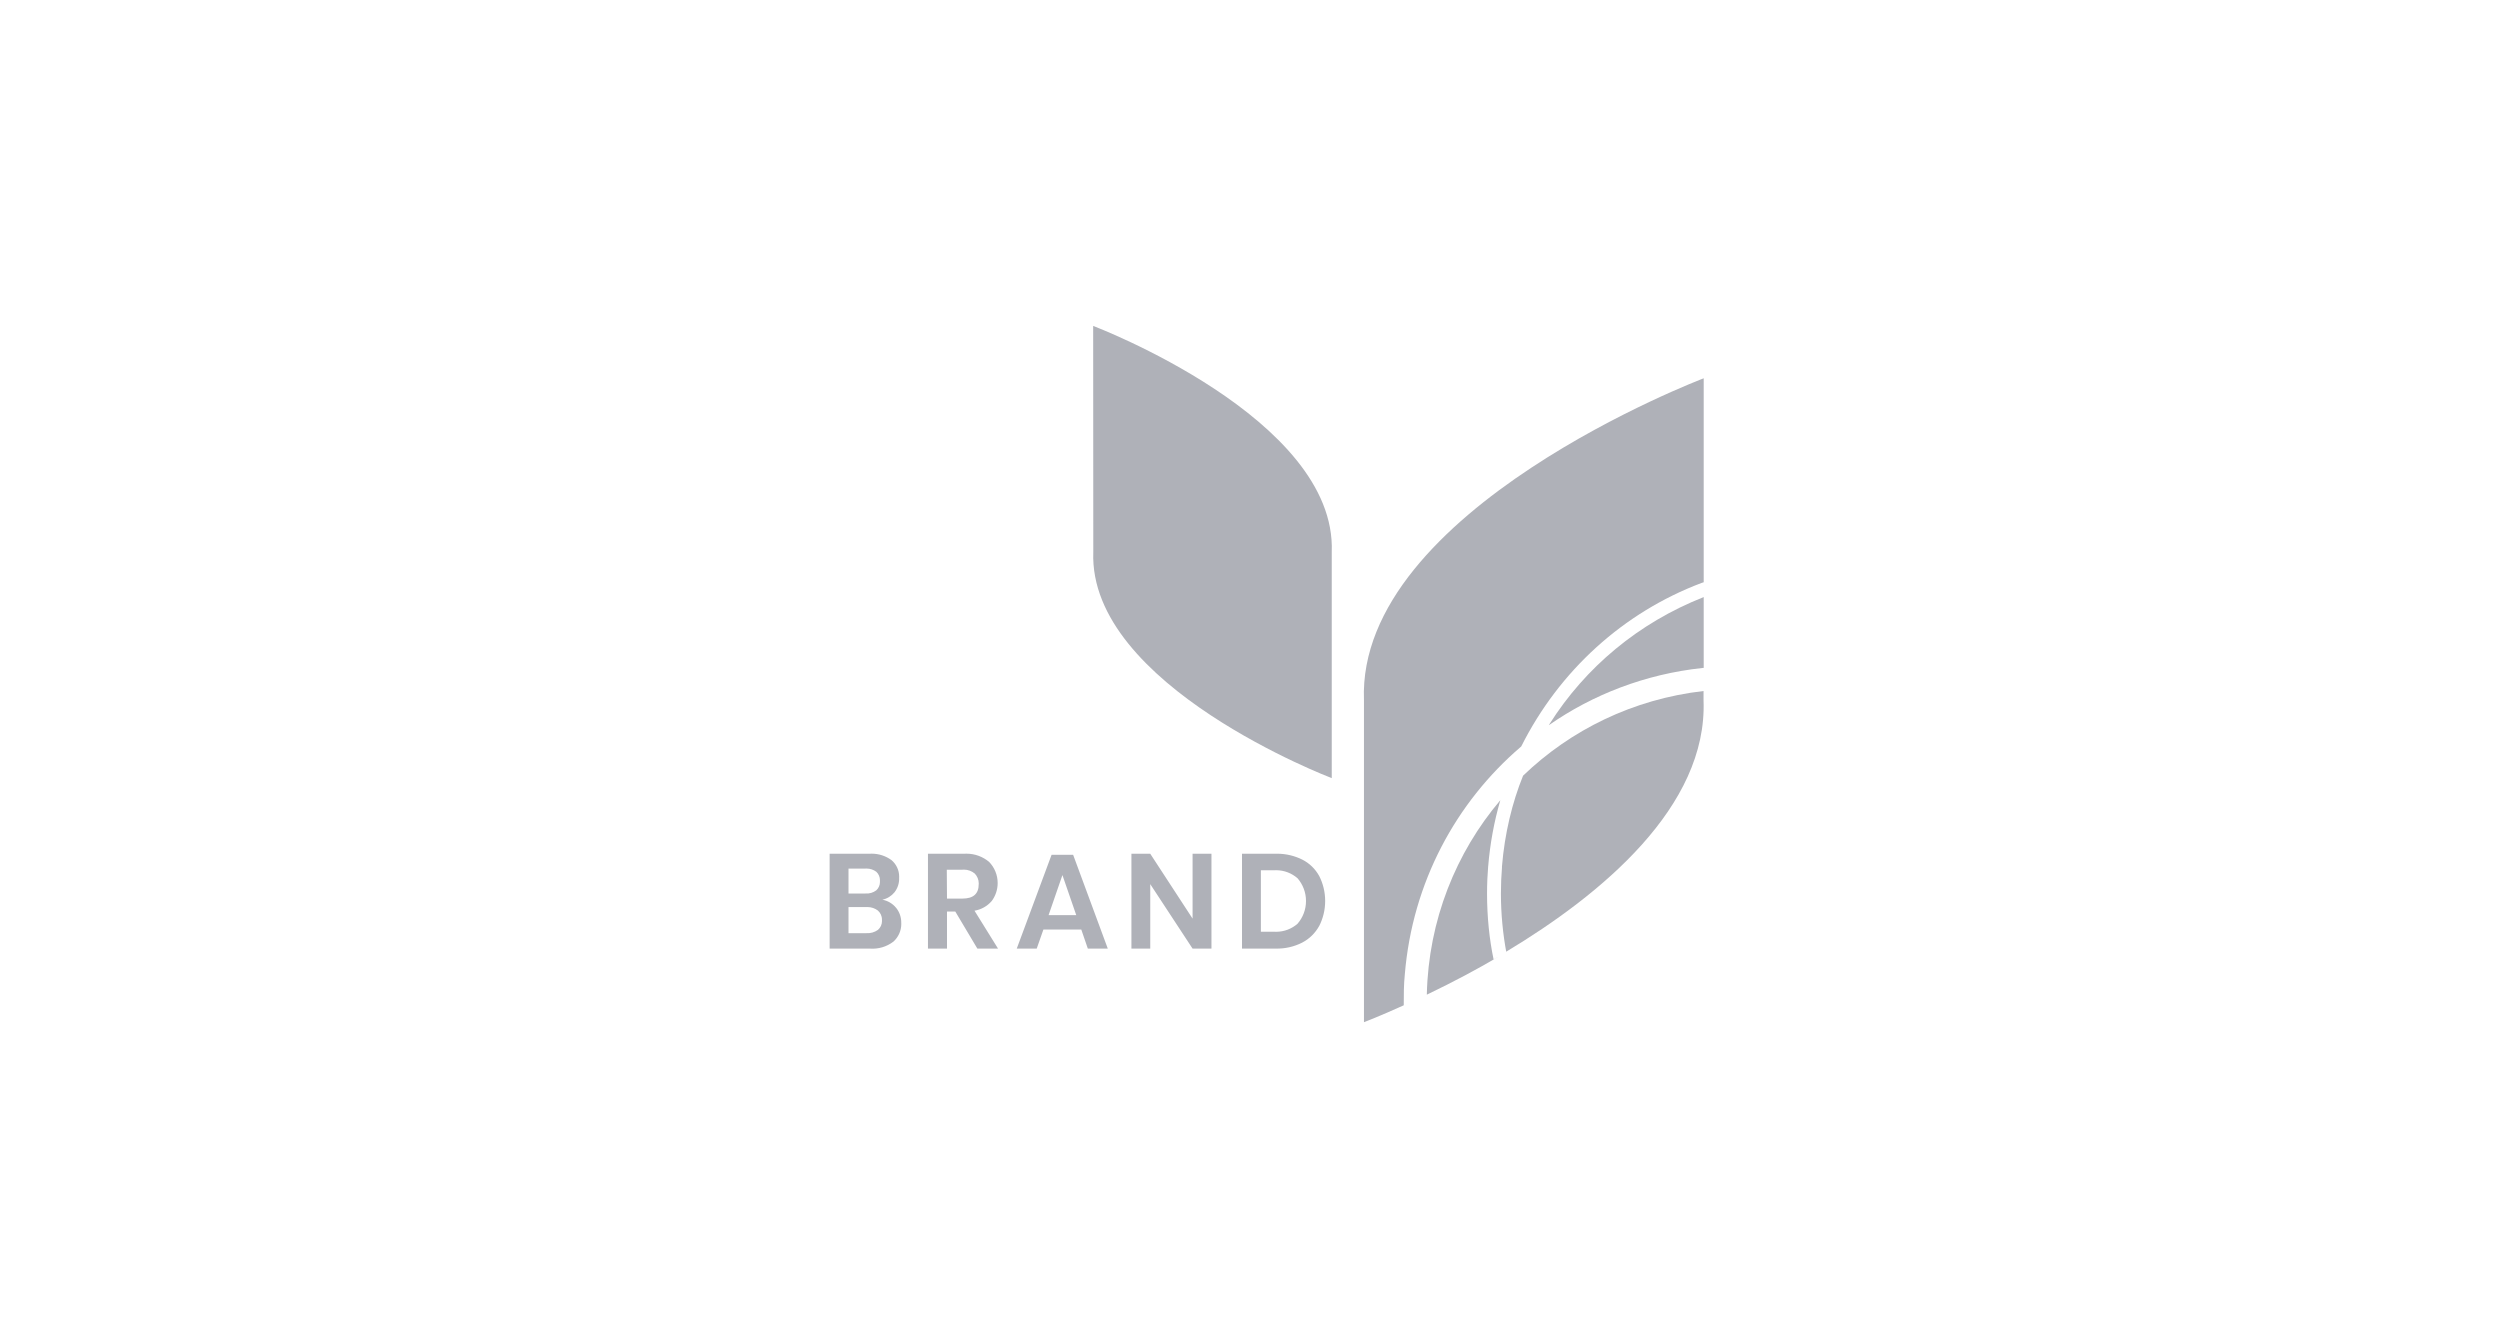
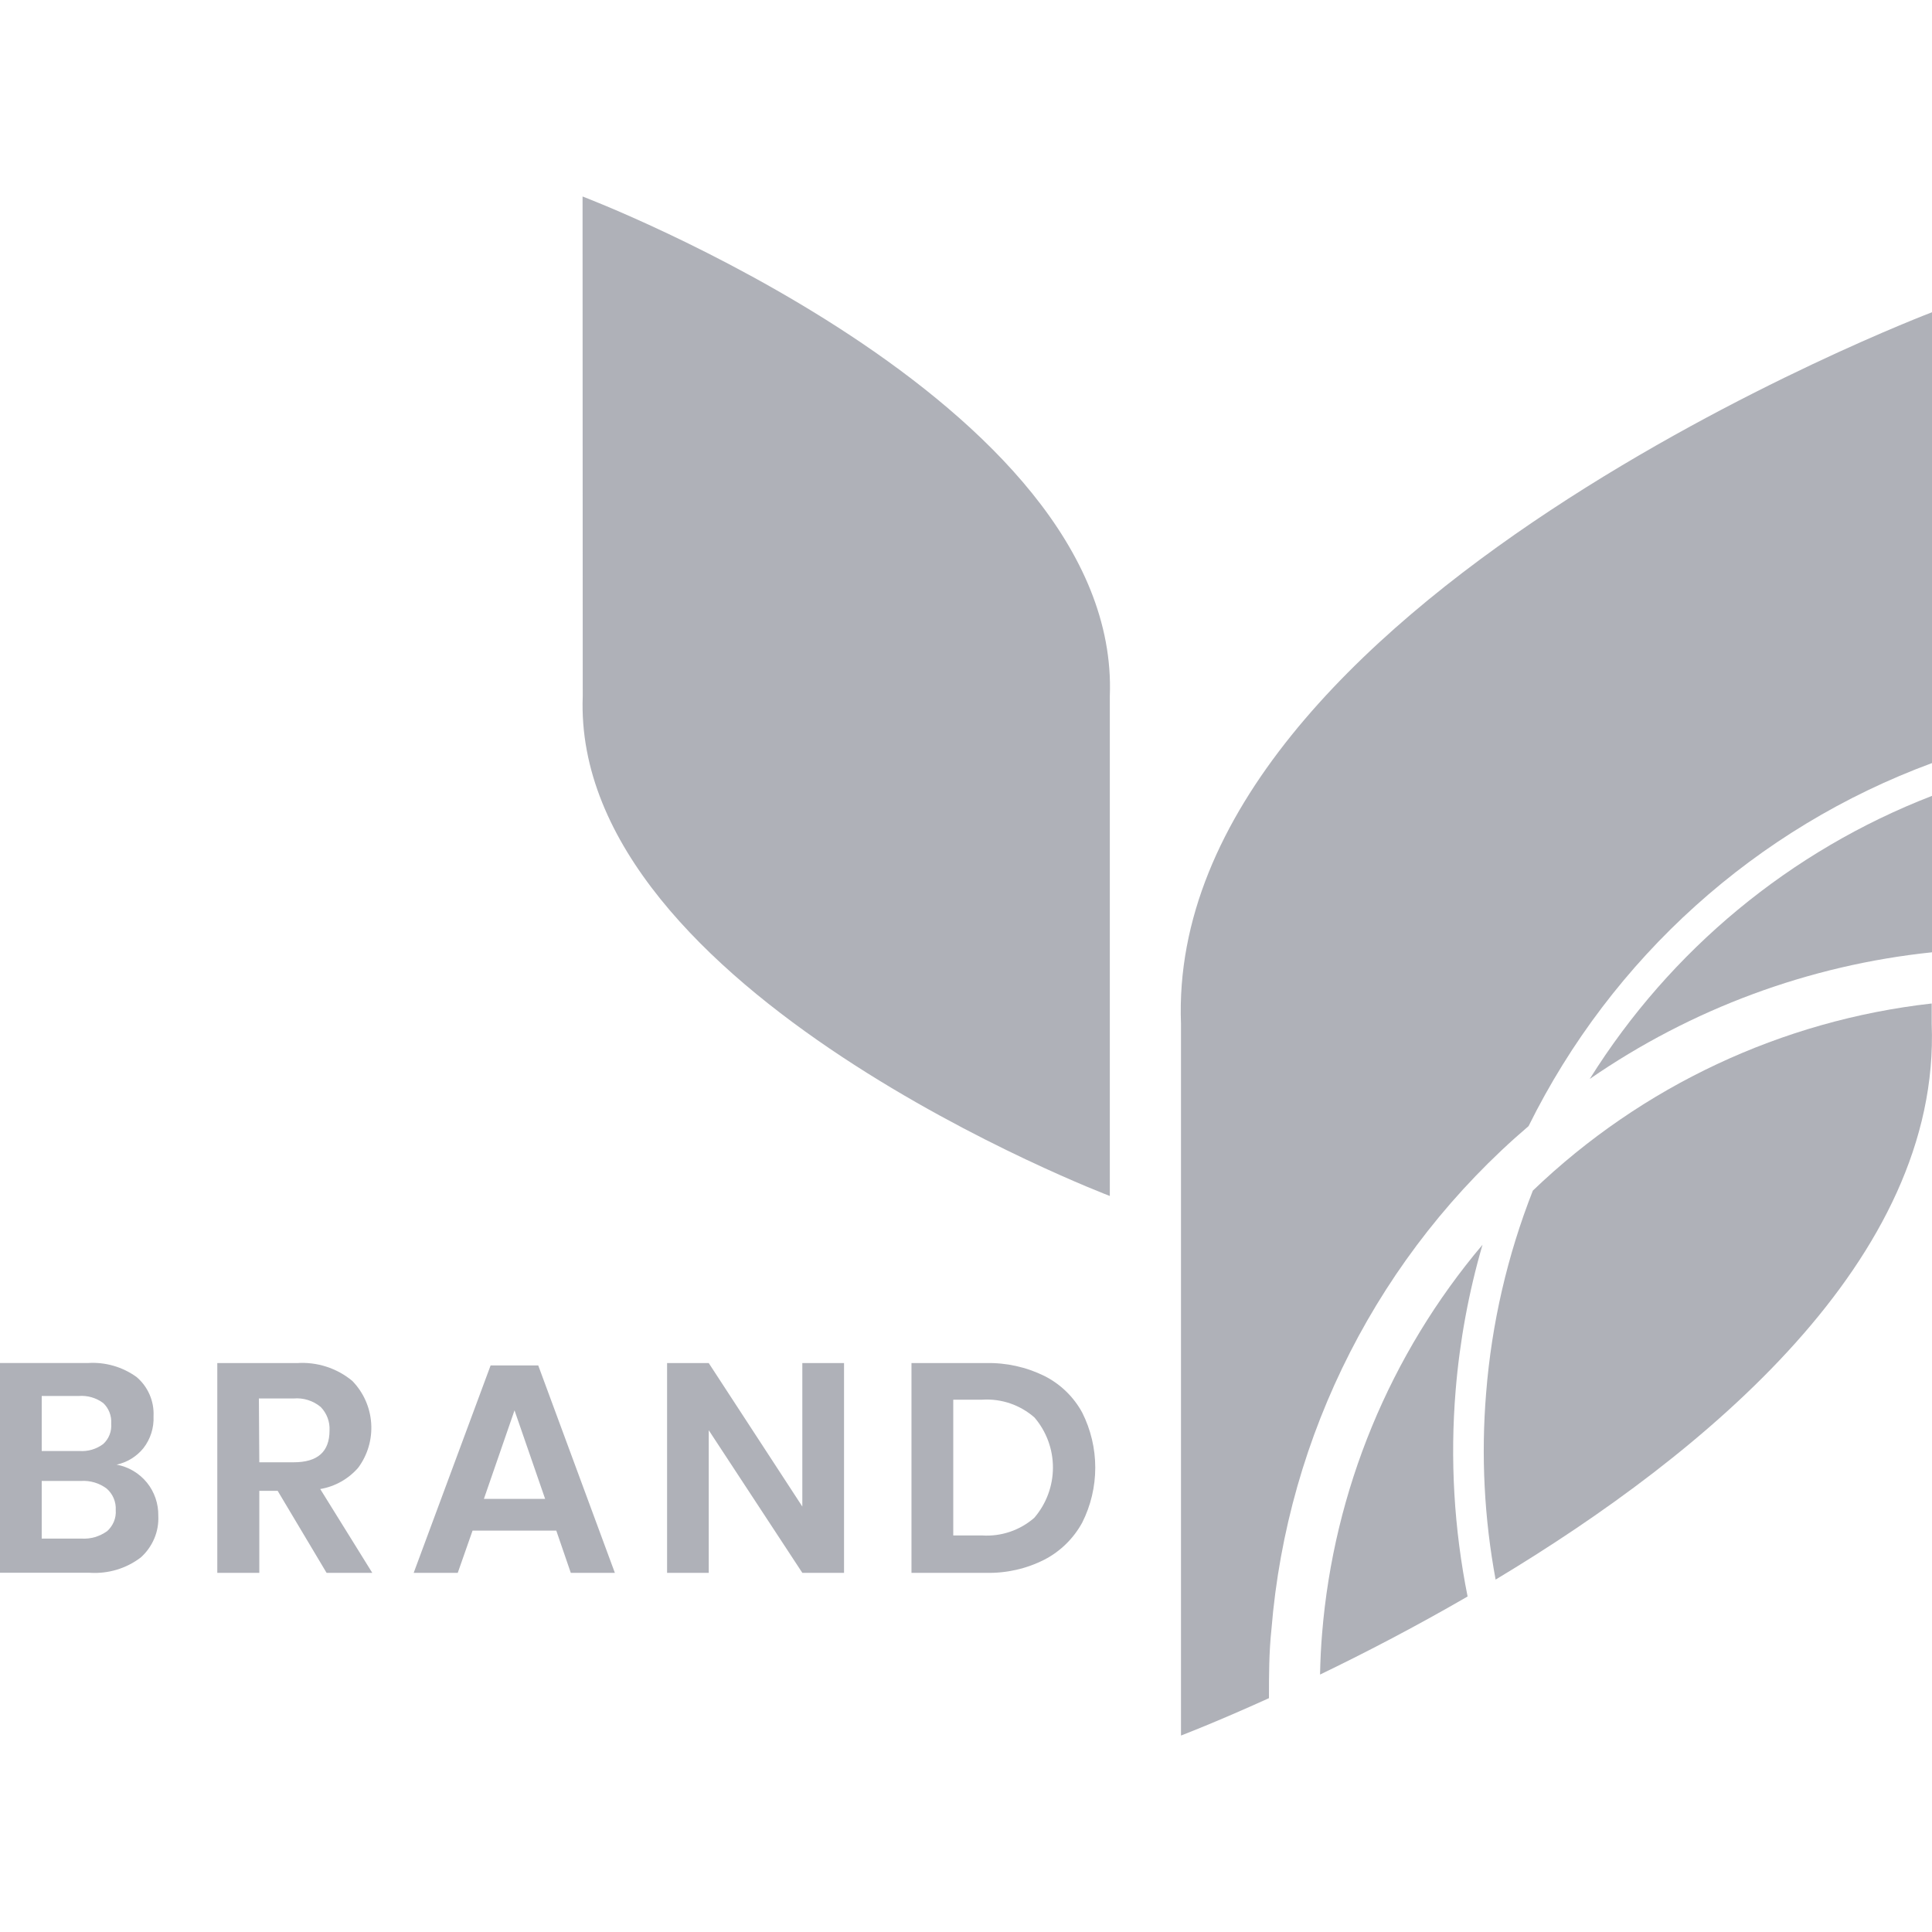
- <svg xmlns="http://www.w3.org/2000/svg" version="1.1" width="60" height="32" viewBox="0 0 60 32">
-   <path fill="#afb1b8" d="M21.507 21.788c0.082 0.101 0.125 0.229 0.123 0.359 0 0.008 0.001 0.018 0.001 0.028 0 0.169-0.074 0.321-0.191 0.426l-0.001 0c-0.159 0.121-0.356 0.179-0.554 0.166h-0.974v-2.277h0.954c0.016-0.001 0.035-0.002 0.054-0.002 0.178 0 0.343 0.057 0.477 0.155l-0.002-0.002c0.114 0.096 0.186 0.239 0.186 0.398 0 0.010-0 0.019-0.001 0.029l0-0.001c0.006 0.125-0.034 0.249-0.111 0.348-0.074 0.090-0.176 0.153-0.291 0.178 0.129 0.024 0.246 0.092 0.329 0.195zM20.364 21.444h0.408c0.092 0.007 0.185-0.020 0.259-0.076 0.054-0.050 0.088-0.121 0.088-0.2 0-0.008-0-0.016-0.001-0.024l0 0.001c0-0.006 0.001-0.013 0.001-0.019 0-0.080-0.033-0.152-0.087-0.203l-0-0c-0.065-0.049-0.147-0.078-0.235-0.078-0.011 0-0.022 0-0.033 0.001l0.001-0h-0.401v0.597zM21.071 22.317c0.060-0.052 0.097-0.128 0.097-0.213 0-0.006-0-0.013-0.001-0.019l0 0.001c0-0.005 0-0.011 0-0.017 0-0.087-0.038-0.164-0.099-0.217l-0-0c-0.069-0.052-0.156-0.083-0.25-0.083-0.009 0-0.019 0-0.028 0.001l0.001-0h-0.427v0.626h0.433c0.097 0.006 0.194-0.022 0.274-0.079zM23.457 22.767l-0.53-0.89h-0.199v0.89h-0.457v-2.277h0.864c0.018-0.001 0.038-0.002 0.059-0.002 0.207 0 0.397 0.074 0.544 0.197l-0.001-0.001c0.128 0.131 0.207 0.311 0.207 0.509 0 0.163-0.054 0.314-0.145 0.435l0.001-0.002c-0.107 0.123-0.252 0.204-0.412 0.231l0.565 0.91h-0.497zM22.727 21.566h0.373c0.26 0 0.389-0.115 0.389-0.345 0-0.006 0.001-0.013 0.001-0.019 0-0.092-0.037-0.175-0.096-0.237l0 0c-0.070-0.058-0.16-0.094-0.259-0.094-0.012 0-0.024 0.001-0.036 0.002l0.002-0h-0.378l0.005 0.693zM25.952 22.308h-0.91l-0.161 0.459h-0.479l0.836-2.252h0.517l0.832 2.252h-0.479l-0.157-0.458zM25.83 21.963l-0.332-0.961-0.332 0.961h0.665zM29.076 22.767h-0.454l-1.016-1.548v1.548h-0.452v-2.277h0.452l1.016 1.557v-1.557h0.453v2.277zM31.662 22.221c-0.095 0.172-0.235 0.31-0.405 0.399l-0.005 0.003c-0.197 0.1-0.416 0.149-0.637 0.143h-0.807v-2.277h0.807c0.010-0 0.023-0 0.035-0 0.219 0 0.427 0.052 0.61 0.144l-0.008-0.004c0.174 0.087 0.316 0.226 0.41 0.397 0.089 0.174 0.142 0.38 0.142 0.597s-0.052 0.423-0.145 0.605l0.003-0.008zM31.143 22.167c0.125-0.145 0.201-0.335 0.201-0.543s-0.076-0.398-0.202-0.545l0.001 0.001c-0.138-0.121-0.319-0.195-0.518-0.195-0.017 0-0.034 0.001-0.051 0.002l0.002-0h-0.315v1.474h0.315c0.015 0.001 0.032 0.002 0.049 0.002 0.199 0 0.381-0.074 0.519-0.196l-0.001 0.001zM26.236 7.822s5.85 2.217 5.726 5.426v5.427s-5.845-2.219-5.723-5.427l-0.003-5.426zM37.173 17.404c1.047-0.732 2.312-1.225 3.681-1.372l0.035-0.003v-1.699c-1.564 0.617-2.839 1.685-3.698 3.043l-0.019 0.031z" />
-   <path fill="#afb1b8" d="M36.509 17.916c0.913-1.821 2.451-3.216 4.325-3.924l0.055-0.018v-4.895s-8.331 3.158-8.154 7.727v7.727s0.371-0.141 0.955-0.406c0-0.247 0-0.496 0.026-0.747 0.183-2.196 1.223-4.119 2.782-5.455l0.011-0.009z" />
-   <path fill="#afb1b8" d="M35.717 20.787c0.044-0.536 0.141-1.066 0.291-1.582-1.064 1.254-1.724 2.88-1.764 4.659l-0 0.008c0.678-0.326 1.203-0.609 1.716-0.909l-0.114 0.062c-0.1-0.474-0.157-1.019-0.157-1.577 0-0.232 0.010-0.462 0.029-0.69l-0.002 0.030zM36.048 20.814c-0.016 0.188-0.026 0.406-0.026 0.626 0 0.495 0.047 0.979 0.136 1.448l-0.008-0.048c2.276-1.367 4.833-3.48 4.735-6.033v-0.223c-1.695 0.196-3.189 0.934-4.333 2.034l0.002-0.002c-0.262 0.645-0.442 1.391-0.506 2.171l-0.002 0.027z" />
+ <svg xmlns="http://www.w3.org/2000/svg" version="1.1" width="32" height="32" viewBox="0 0 32 32">
+   <path fill="#afb1b8" d="M2.434 24.557c0.125 0.155 0.191 0.349 0.188 0.548 0.006 0.13-0.016 0.26-0.067 0.379s-0.127 0.227-0.224 0.313c-0.242 0.184-0.542 0.273-0.845 0.253h-1.486v-3.474h1.455c0.287-0.019 0.572 0.062 0.806 0.231 0.094 0.079 0.168 0.179 0.217 0.292s0.071 0.235 0.065 0.358c0.009 0.192-0.051 0.38-0.169 0.531-0.113 0.138-0.269 0.234-0.443 0.271 0.197 0.036 0.375 0.141 0.502 0.297zM0.691 24.033h0.622c0.141 0.011 0.282-0.030 0.396-0.115 0.047-0.043 0.083-0.095 0.106-0.154s0.032-0.122 0.027-0.185c0.004-0.063-0.005-0.126-0.028-0.185s-0.058-0.112-0.104-0.155c-0.117-0.087-0.262-0.129-0.407-0.117h-0.612v0.911zM1.77 25.365c0.050-0.044 0.089-0.098 0.115-0.159s0.037-0.128 0.032-0.194c0.004-0.067-0.008-0.134-0.034-0.196s-0.066-0.117-0.117-0.161c-0.122-0.091-0.271-0.135-0.423-0.126h-0.652v0.955h0.661c0.149 0.009 0.296-0.034 0.417-0.12z" />
+   <path fill="#afb1b8" d="M5.409 26.051l-0.81-1.358h-0.304v1.358h-0.696v-3.474h1.318c0.332-0.023 0.661 0.082 0.918 0.295 0.184 0.189 0.295 0.437 0.313 0.701s-0.058 0.525-0.215 0.737c-0.163 0.187-0.385 0.312-0.629 0.353l0.862 1.388h-0.757zM4.295 24.22h0.57c0.396 0 0.593-0.175 0.593-0.526 0.004-0.072-0.007-0.143-0.032-0.21s-0.064-0.128-0.114-0.18c-0.125-0.104-0.286-0.155-0.448-0.141h-0.576l0.007 1.057z" />
+   <path fill="#afb1b8" d="M9.215 25.352h-1.388l-0.245 0.699h-0.73l1.274-3.435h0.789l1.269 3.435h-0.73l-0.24-0.699zM9.029 24.826l-0.507-1.466-0.507 1.466h1.014z" />
+   <path fill="#afb1b8" d="M13.98 26.051h-0.691l-1.55-2.362v2.362h-0.69v-3.474h0.69l1.55 2.376v-2.376h0.691v3.474z" />
+   <path fill="#afb1b8" d="M17.925 25.219c-0.143 0.262-0.361 0.476-0.625 0.613-0.301 0.153-0.635 0.228-0.972 0.219h-1.231v-3.474h1.231c0.336-0.009 0.67 0.065 0.972 0.214 0.265 0.134 0.483 0.345 0.625 0.606 0.142 0.283 0.216 0.595 0.216 0.911s-0.074 0.629-0.216 0.911zM17.134 25.136c0.197-0.231 0.306-0.525 0.306-0.829s-0.108-0.598-0.306-0.829c-0.238-0.209-0.549-0.315-0.865-0.295h-0.48v2.249h0.48c0.316 0.020 0.627-0.086 0.865-0.295z" />
+   <path fill="#afb1b8" d="M9.648 3.254c0 0 8.923 3.382 8.734 8.277v8.278c0 0-8.916-3.384-8.73-8.278l-0.003-8.277z" />
+   <path fill="#afb1b8" d="M26.331 17.871c1.685-1.164 3.634-1.886 5.669-2.098v-2.591c-2.345 0.907-4.333 2.552-5.669 4.689z" />
+   <path fill="#afb1b8" d="M25.318 18.652c1.379-2.788 3.77-4.94 6.682-6.013v-7.467c0 0-12.707 4.818-12.439 11.788v11.786c0 0 0.566-0.215 1.457-0.619 0-0.377 0-0.757 0.041-1.139 0.263-3.236 1.795-6.234 4.259-8.336z" />
+   <path fill="#afb1b8" d="M24.11 23.030c0.067-0.817 0.216-1.626 0.445-2.413-1.534 1.815-2.464 4.067-2.657 6.44-0.019 0.224-0.029 0.448-0.034 0.679 0.722-0.348 1.562-0.782 2.444-1.293-0.225-1.123-0.292-2.271-0.198-3.413z" />
+   <path fill="#afb1b8" d="M24.615 23.073c-0.085 1.032-0.032 2.072 0.157 3.090 3.472-2.086 7.373-5.308 7.223-9.203v-0.339c-2.48 0.279-4.801 1.367-6.606 3.099-0.422 1.073-0.683 2.203-0.774 3.353z" />
</svg>
